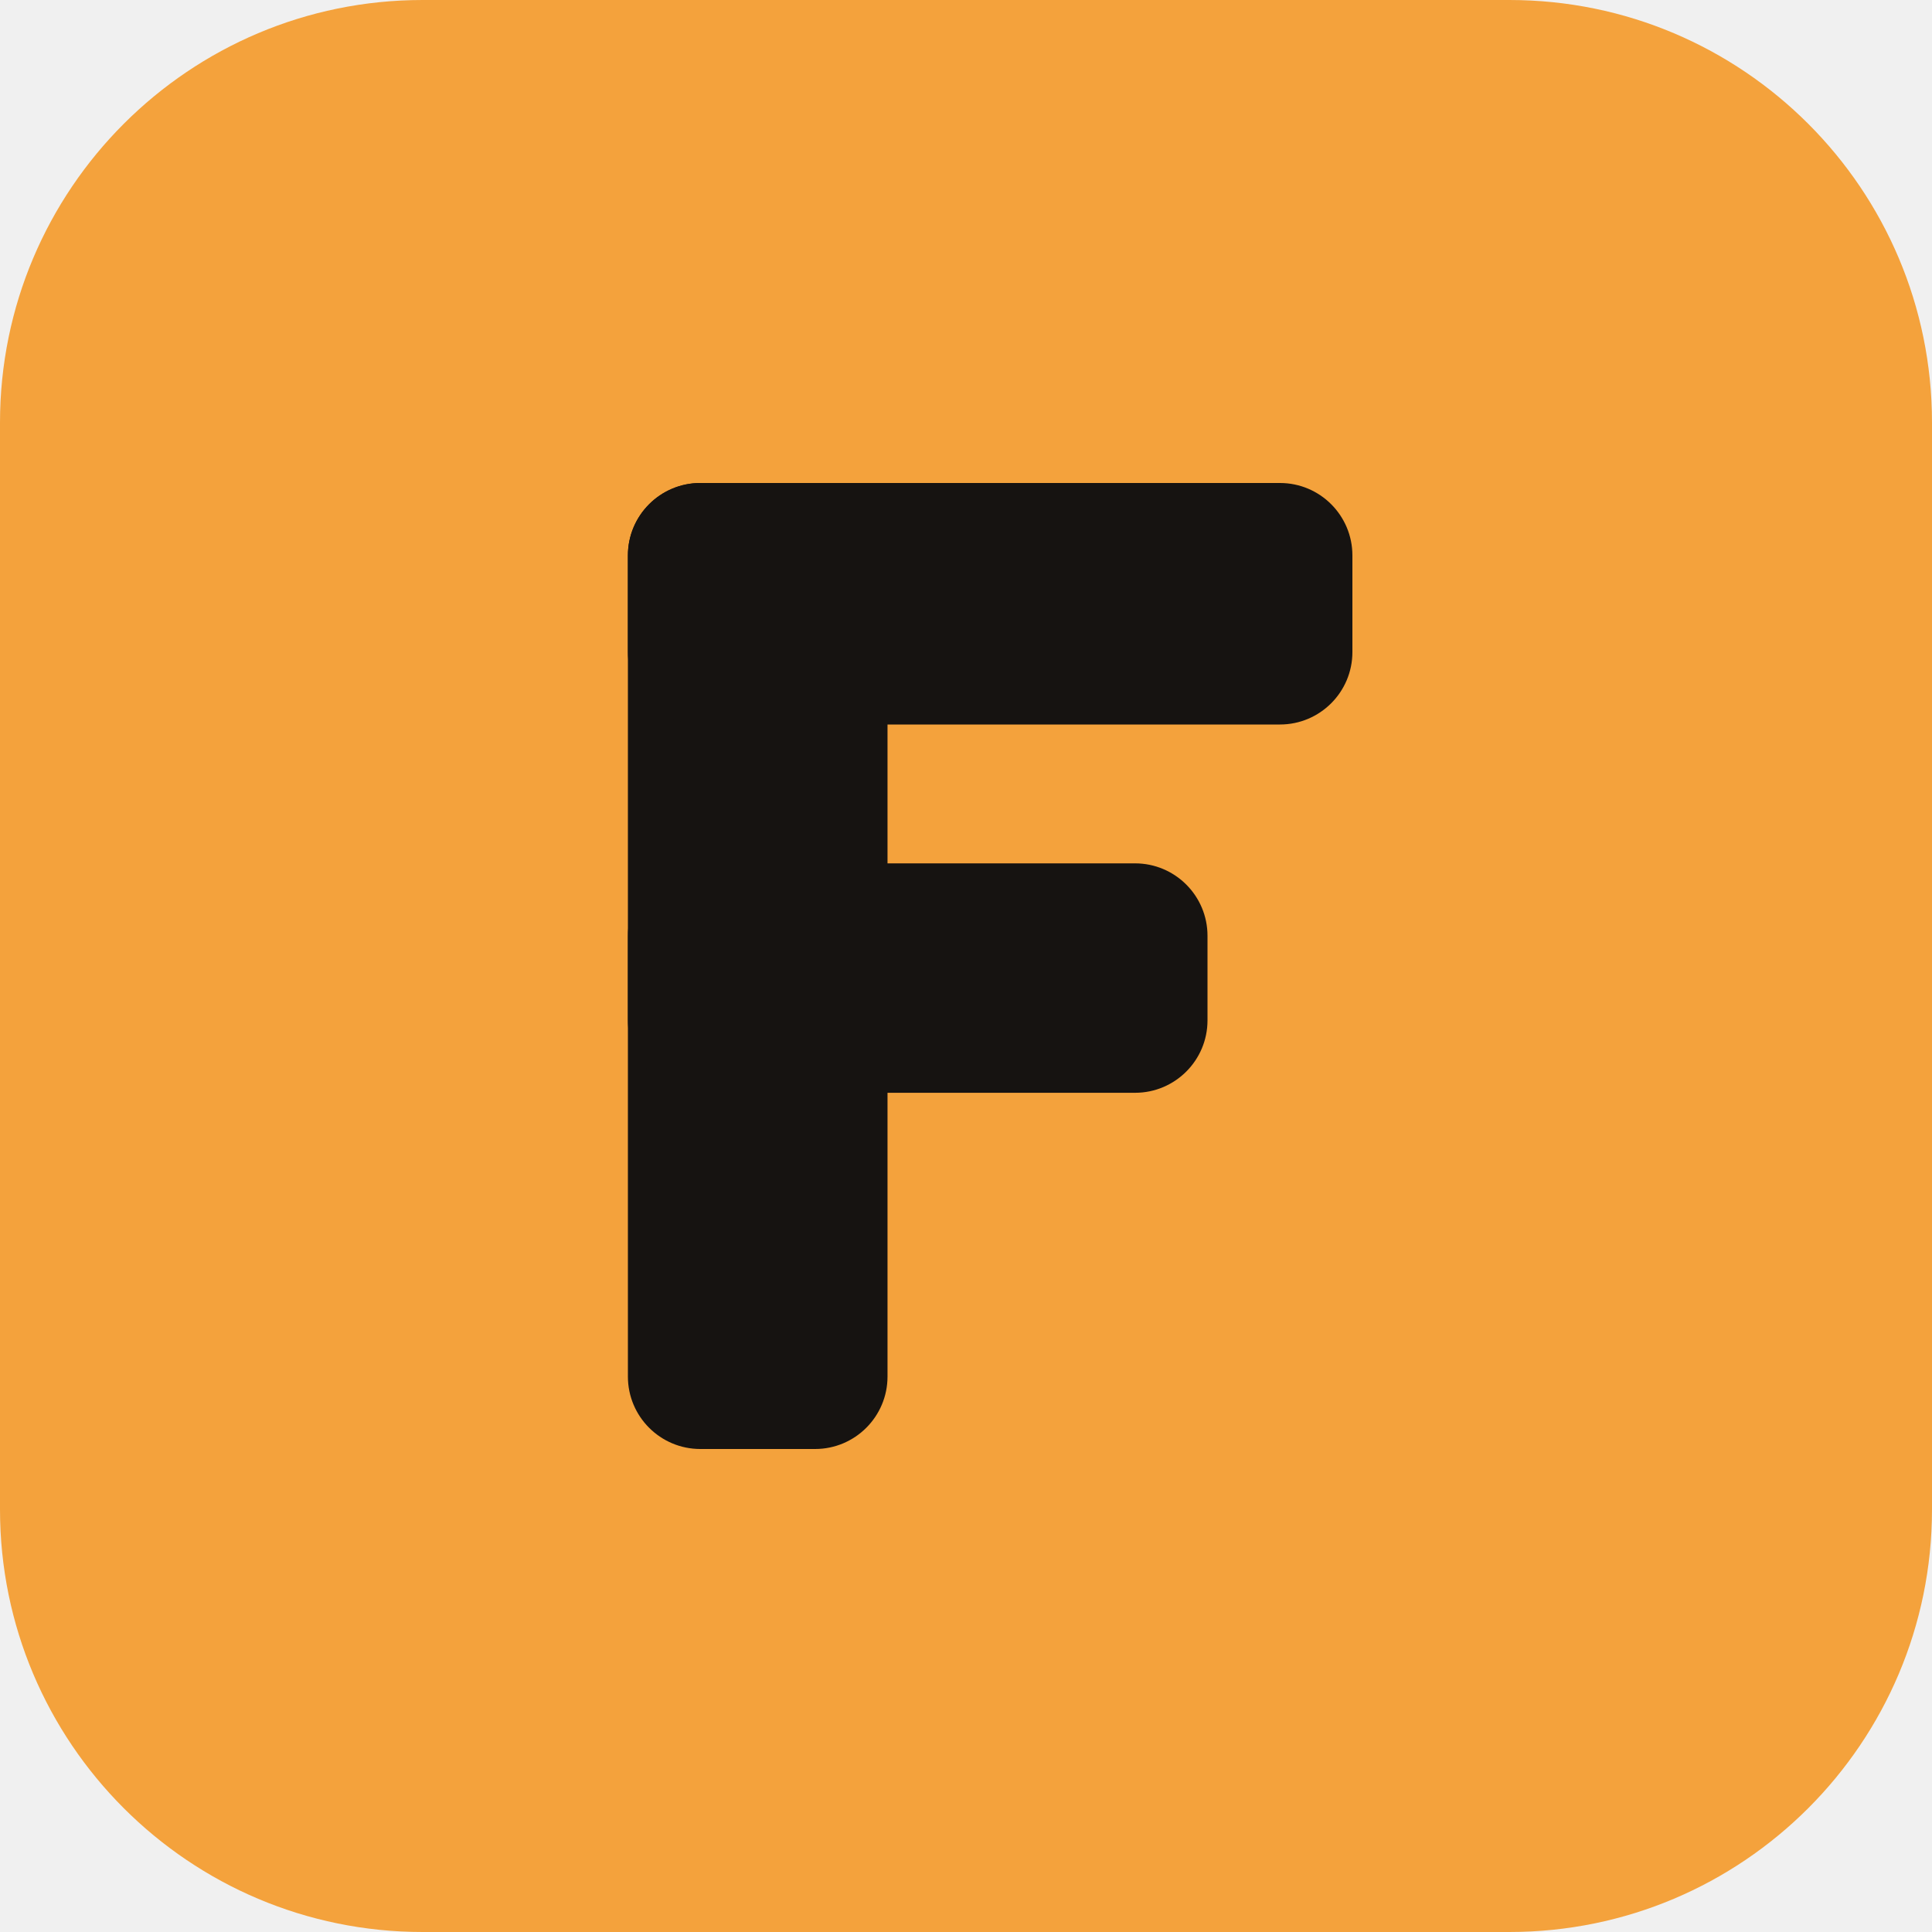
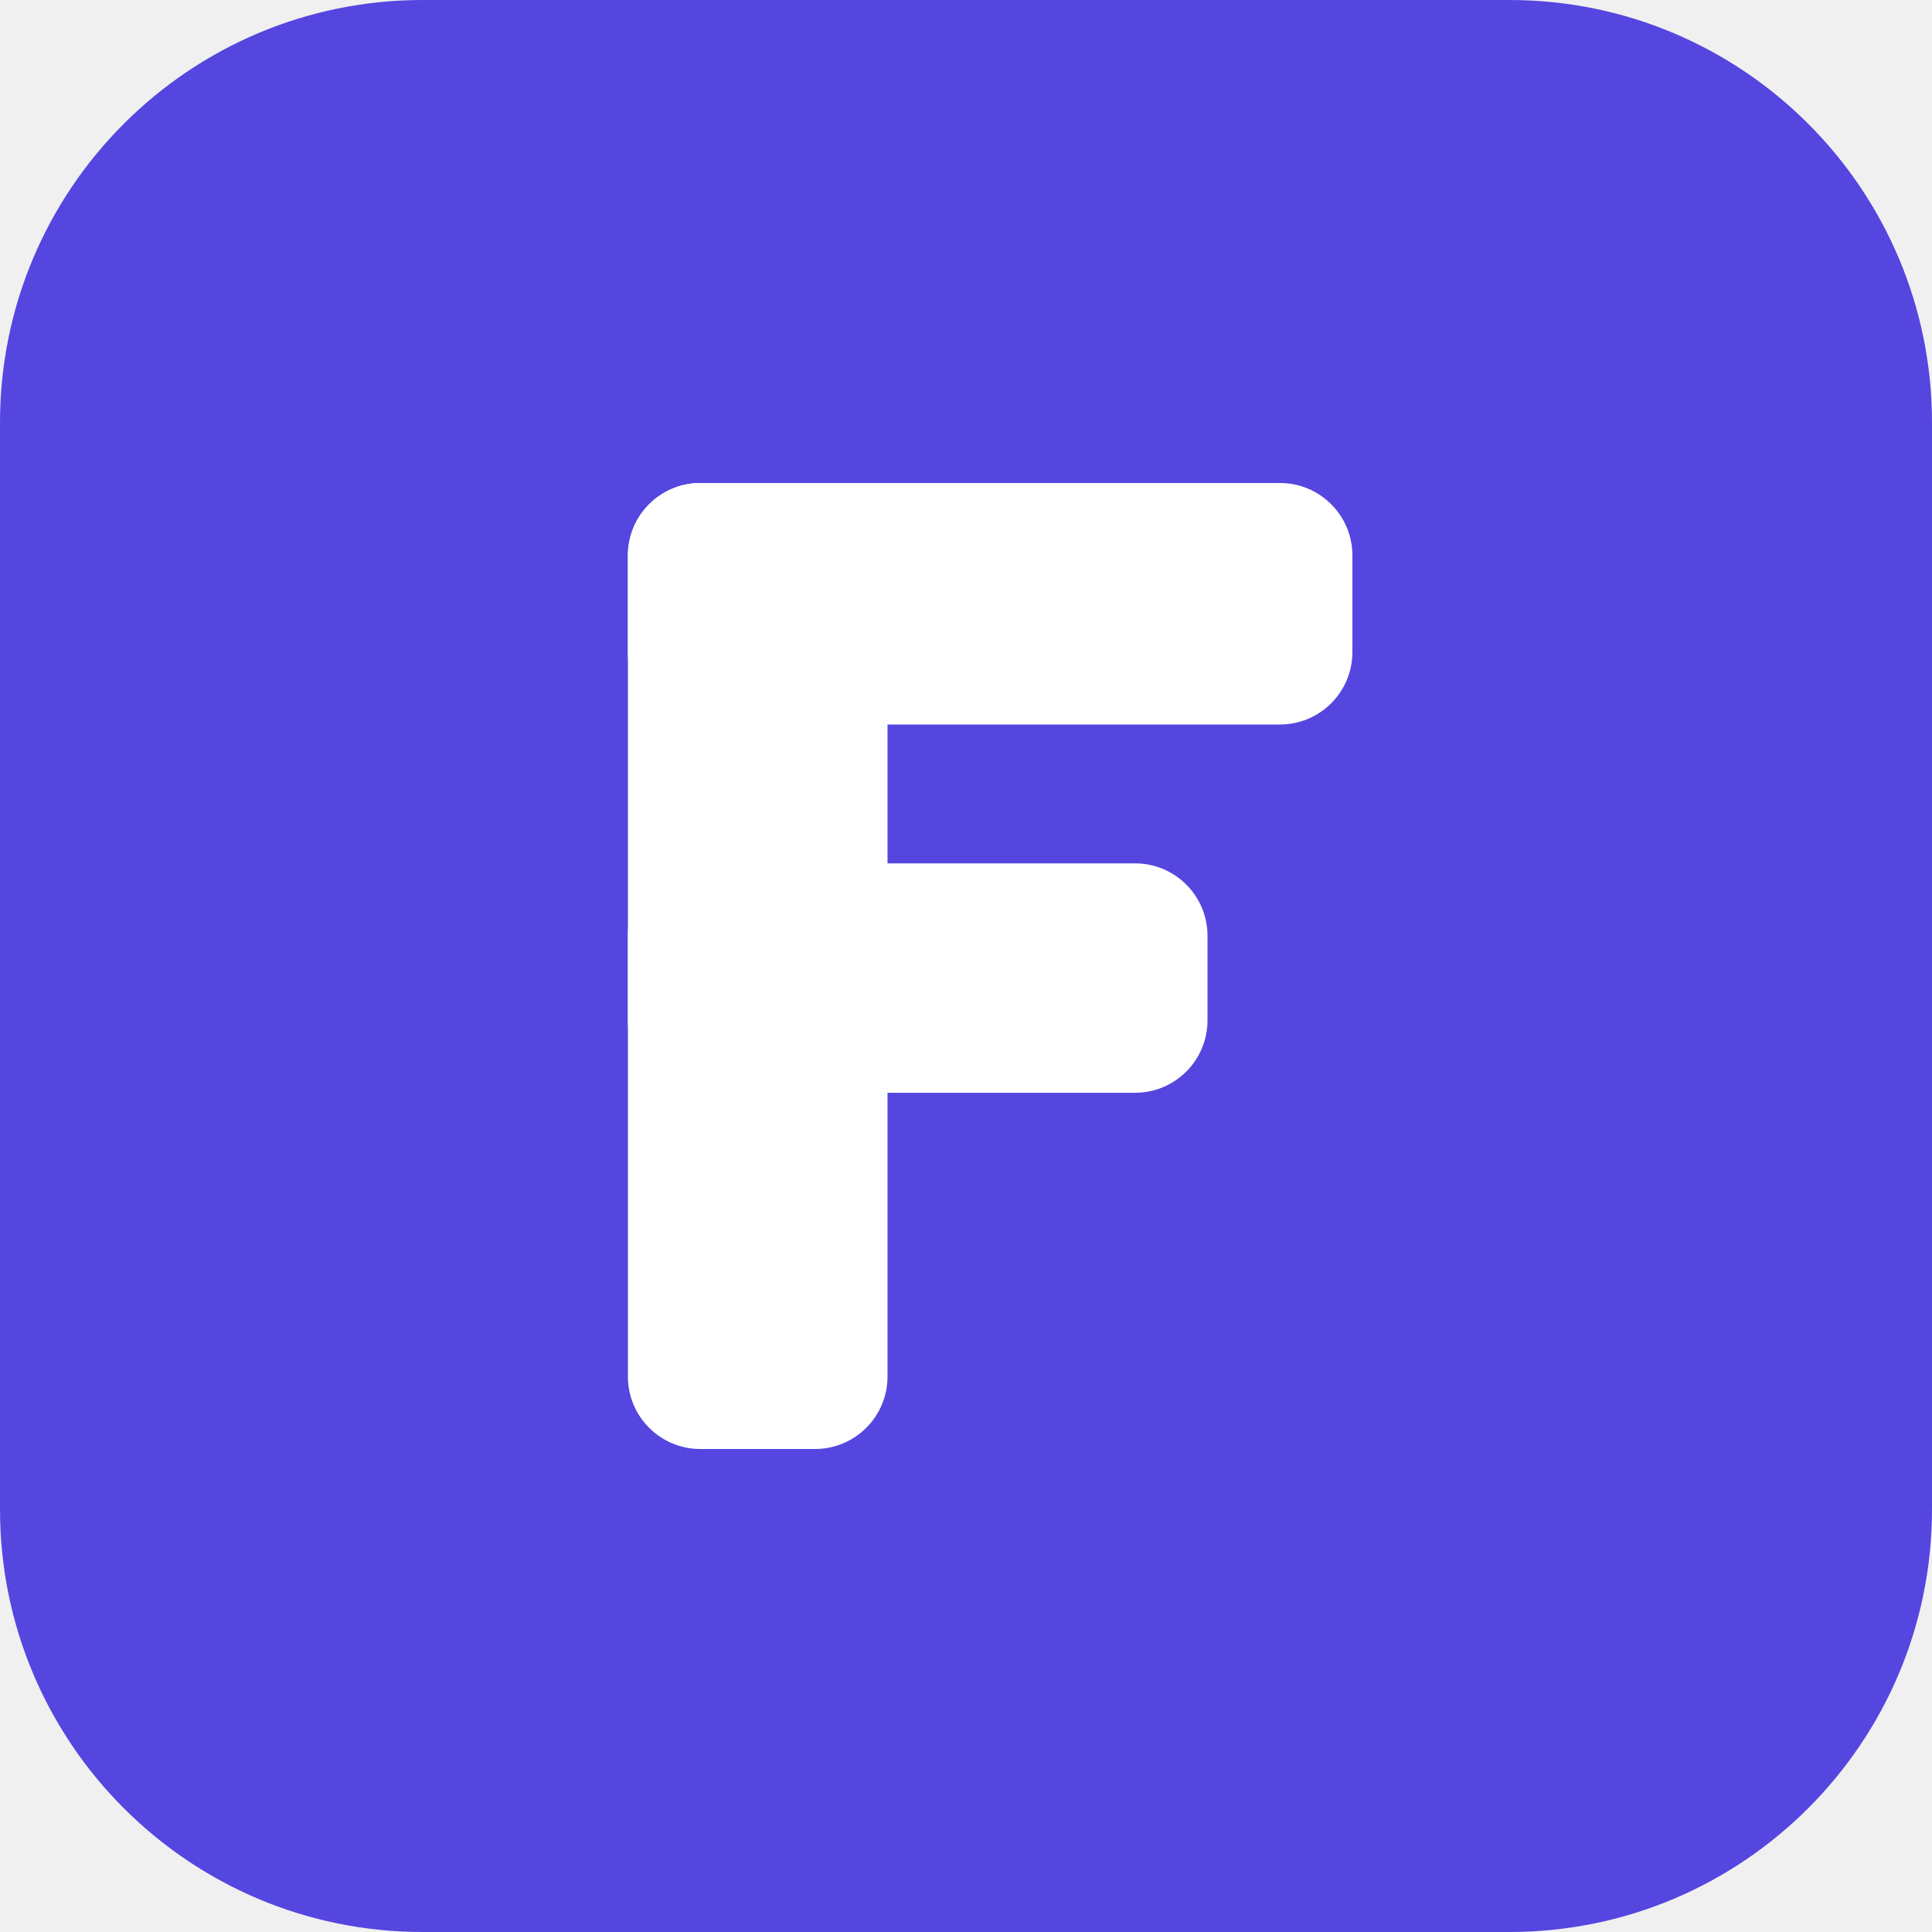
<svg xmlns="http://www.w3.org/2000/svg" viewBox="0 0 32 32">
-   <rect width="32" height="32" rx="7" fill="#f4a23c" />
-   <g fill="#161311">
+   <rect width="32" height="32" rx="7" fill="#5546e0" />
+   <g fill="#ffffff">
    <rect x="10.4" y="8" width="4.3" height="16" rx="1.2" />
    <rect x="10.4" y="8" width="12" height="4" rx="1.2" />
    <rect x="10.4" y="14.3" width="9.6" height="3.8" rx="1.2" />
  </g>
</svg>
